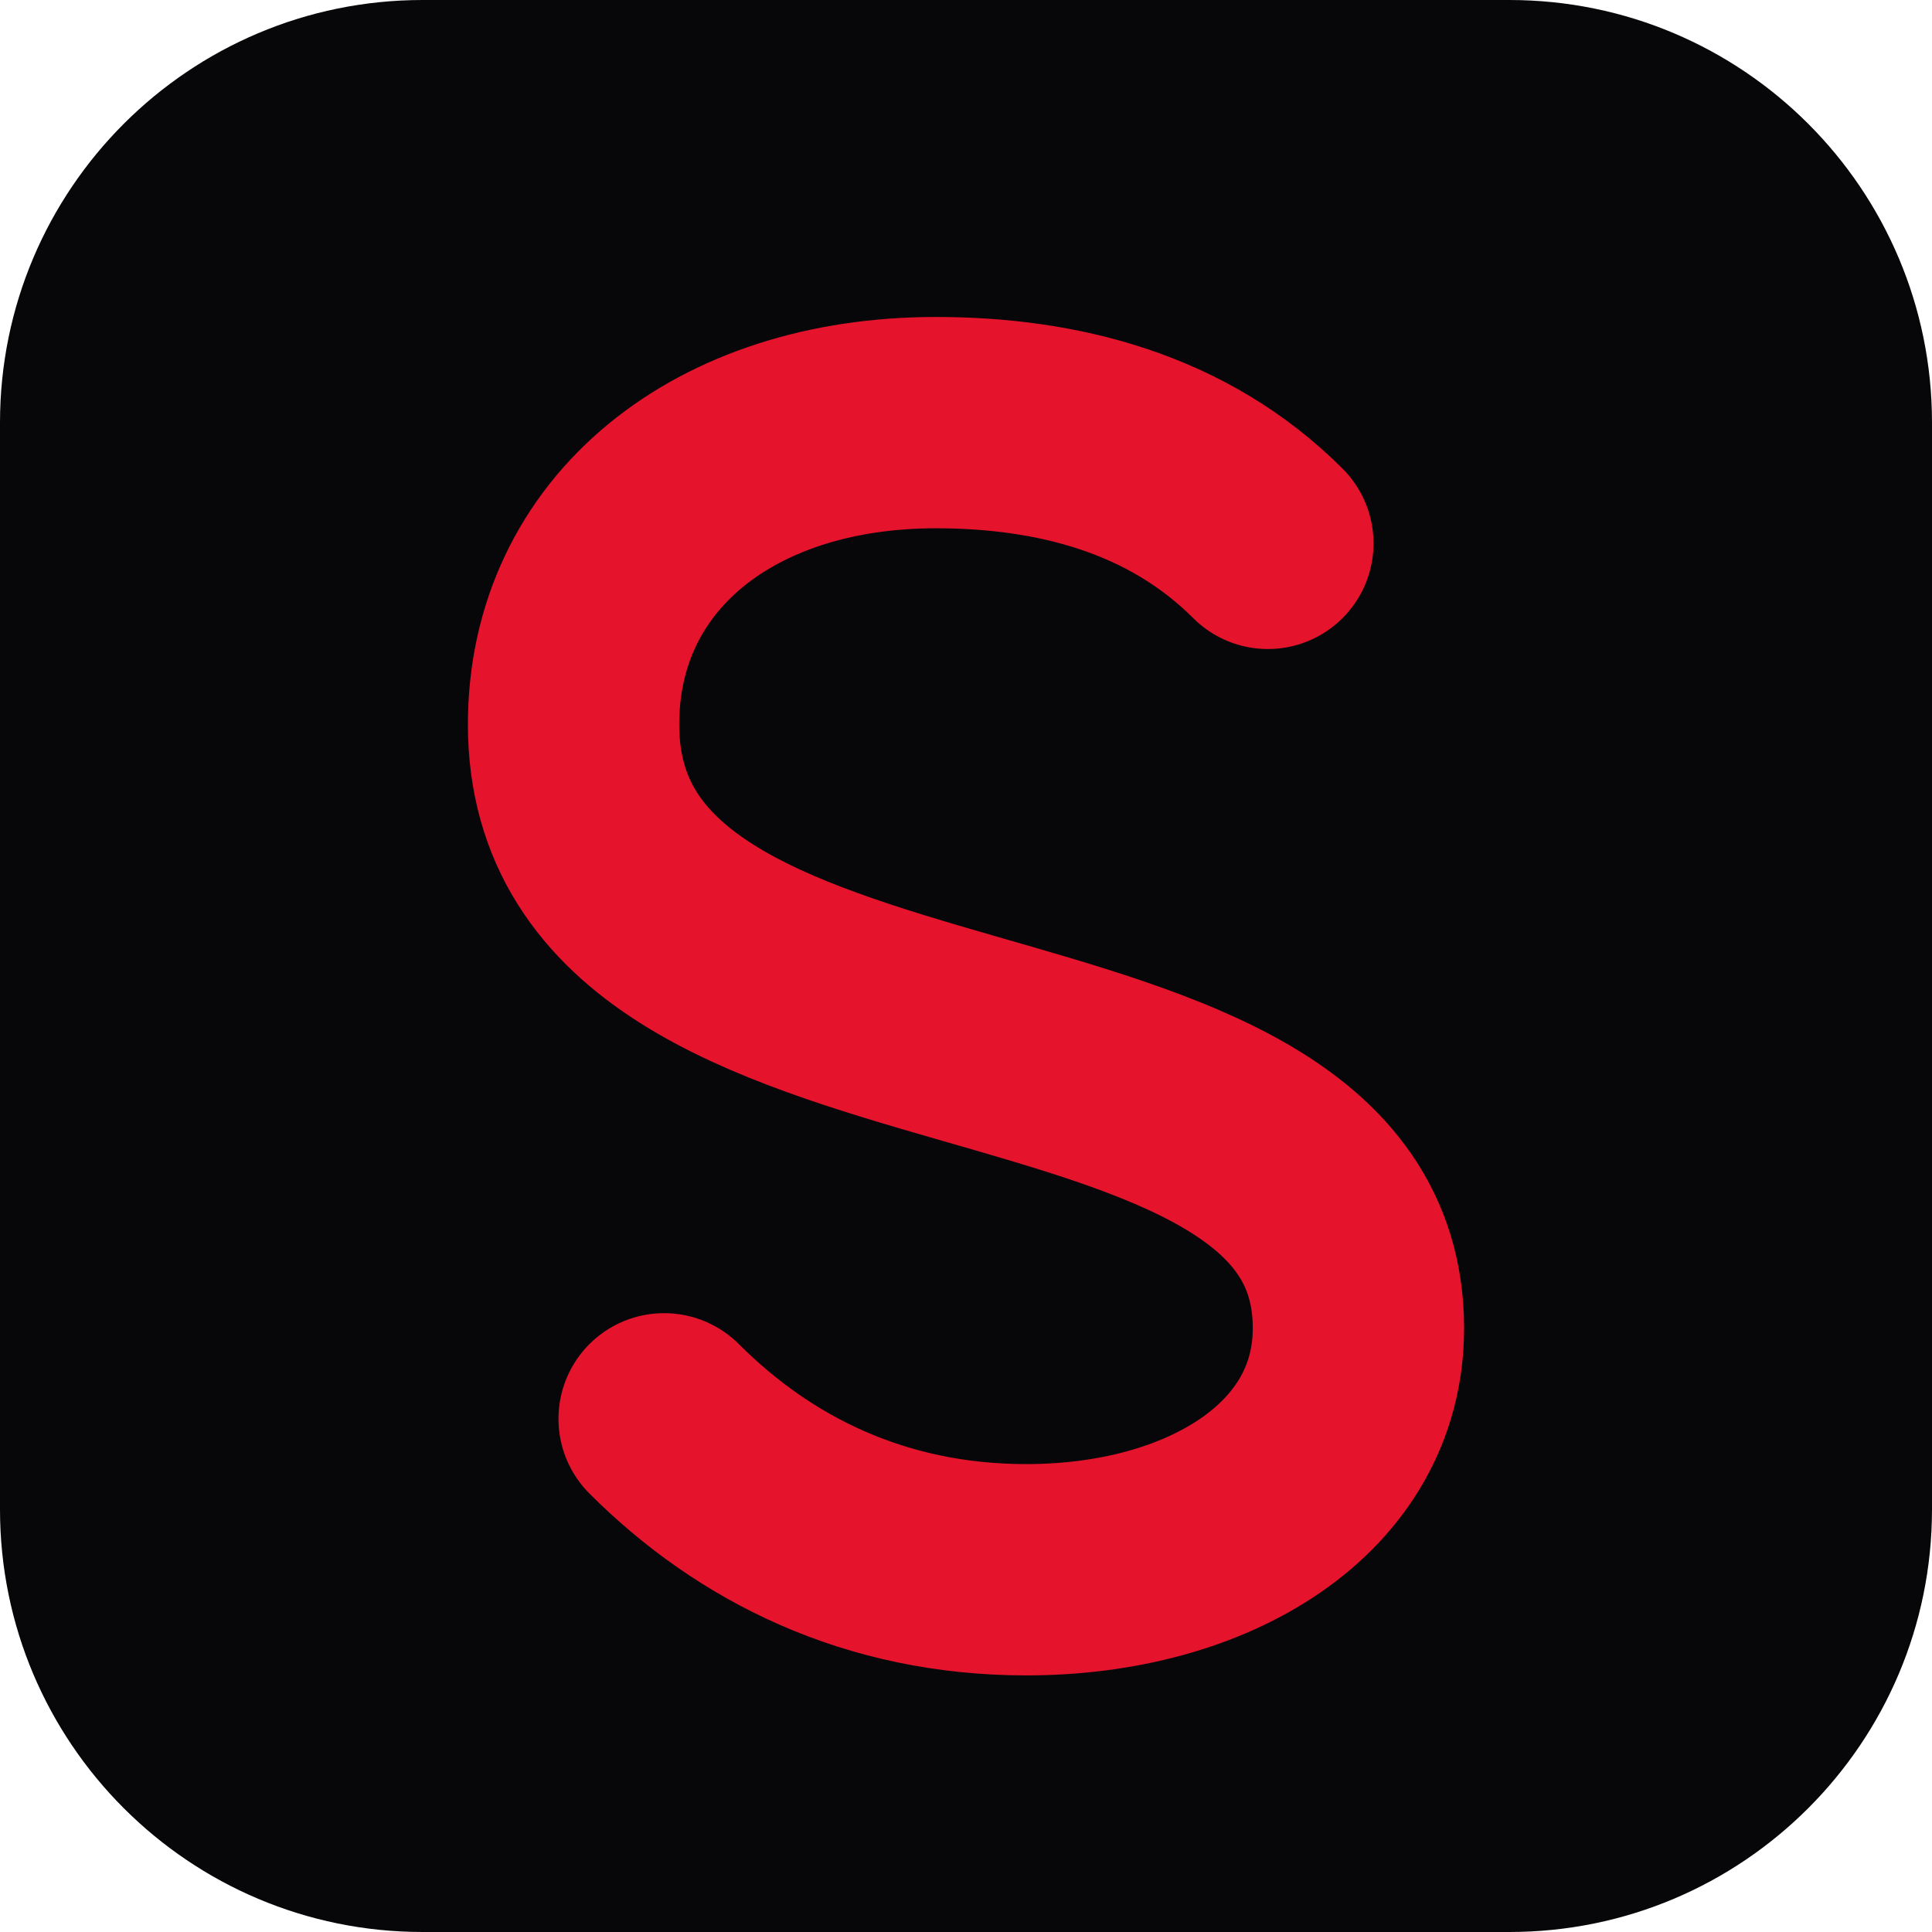
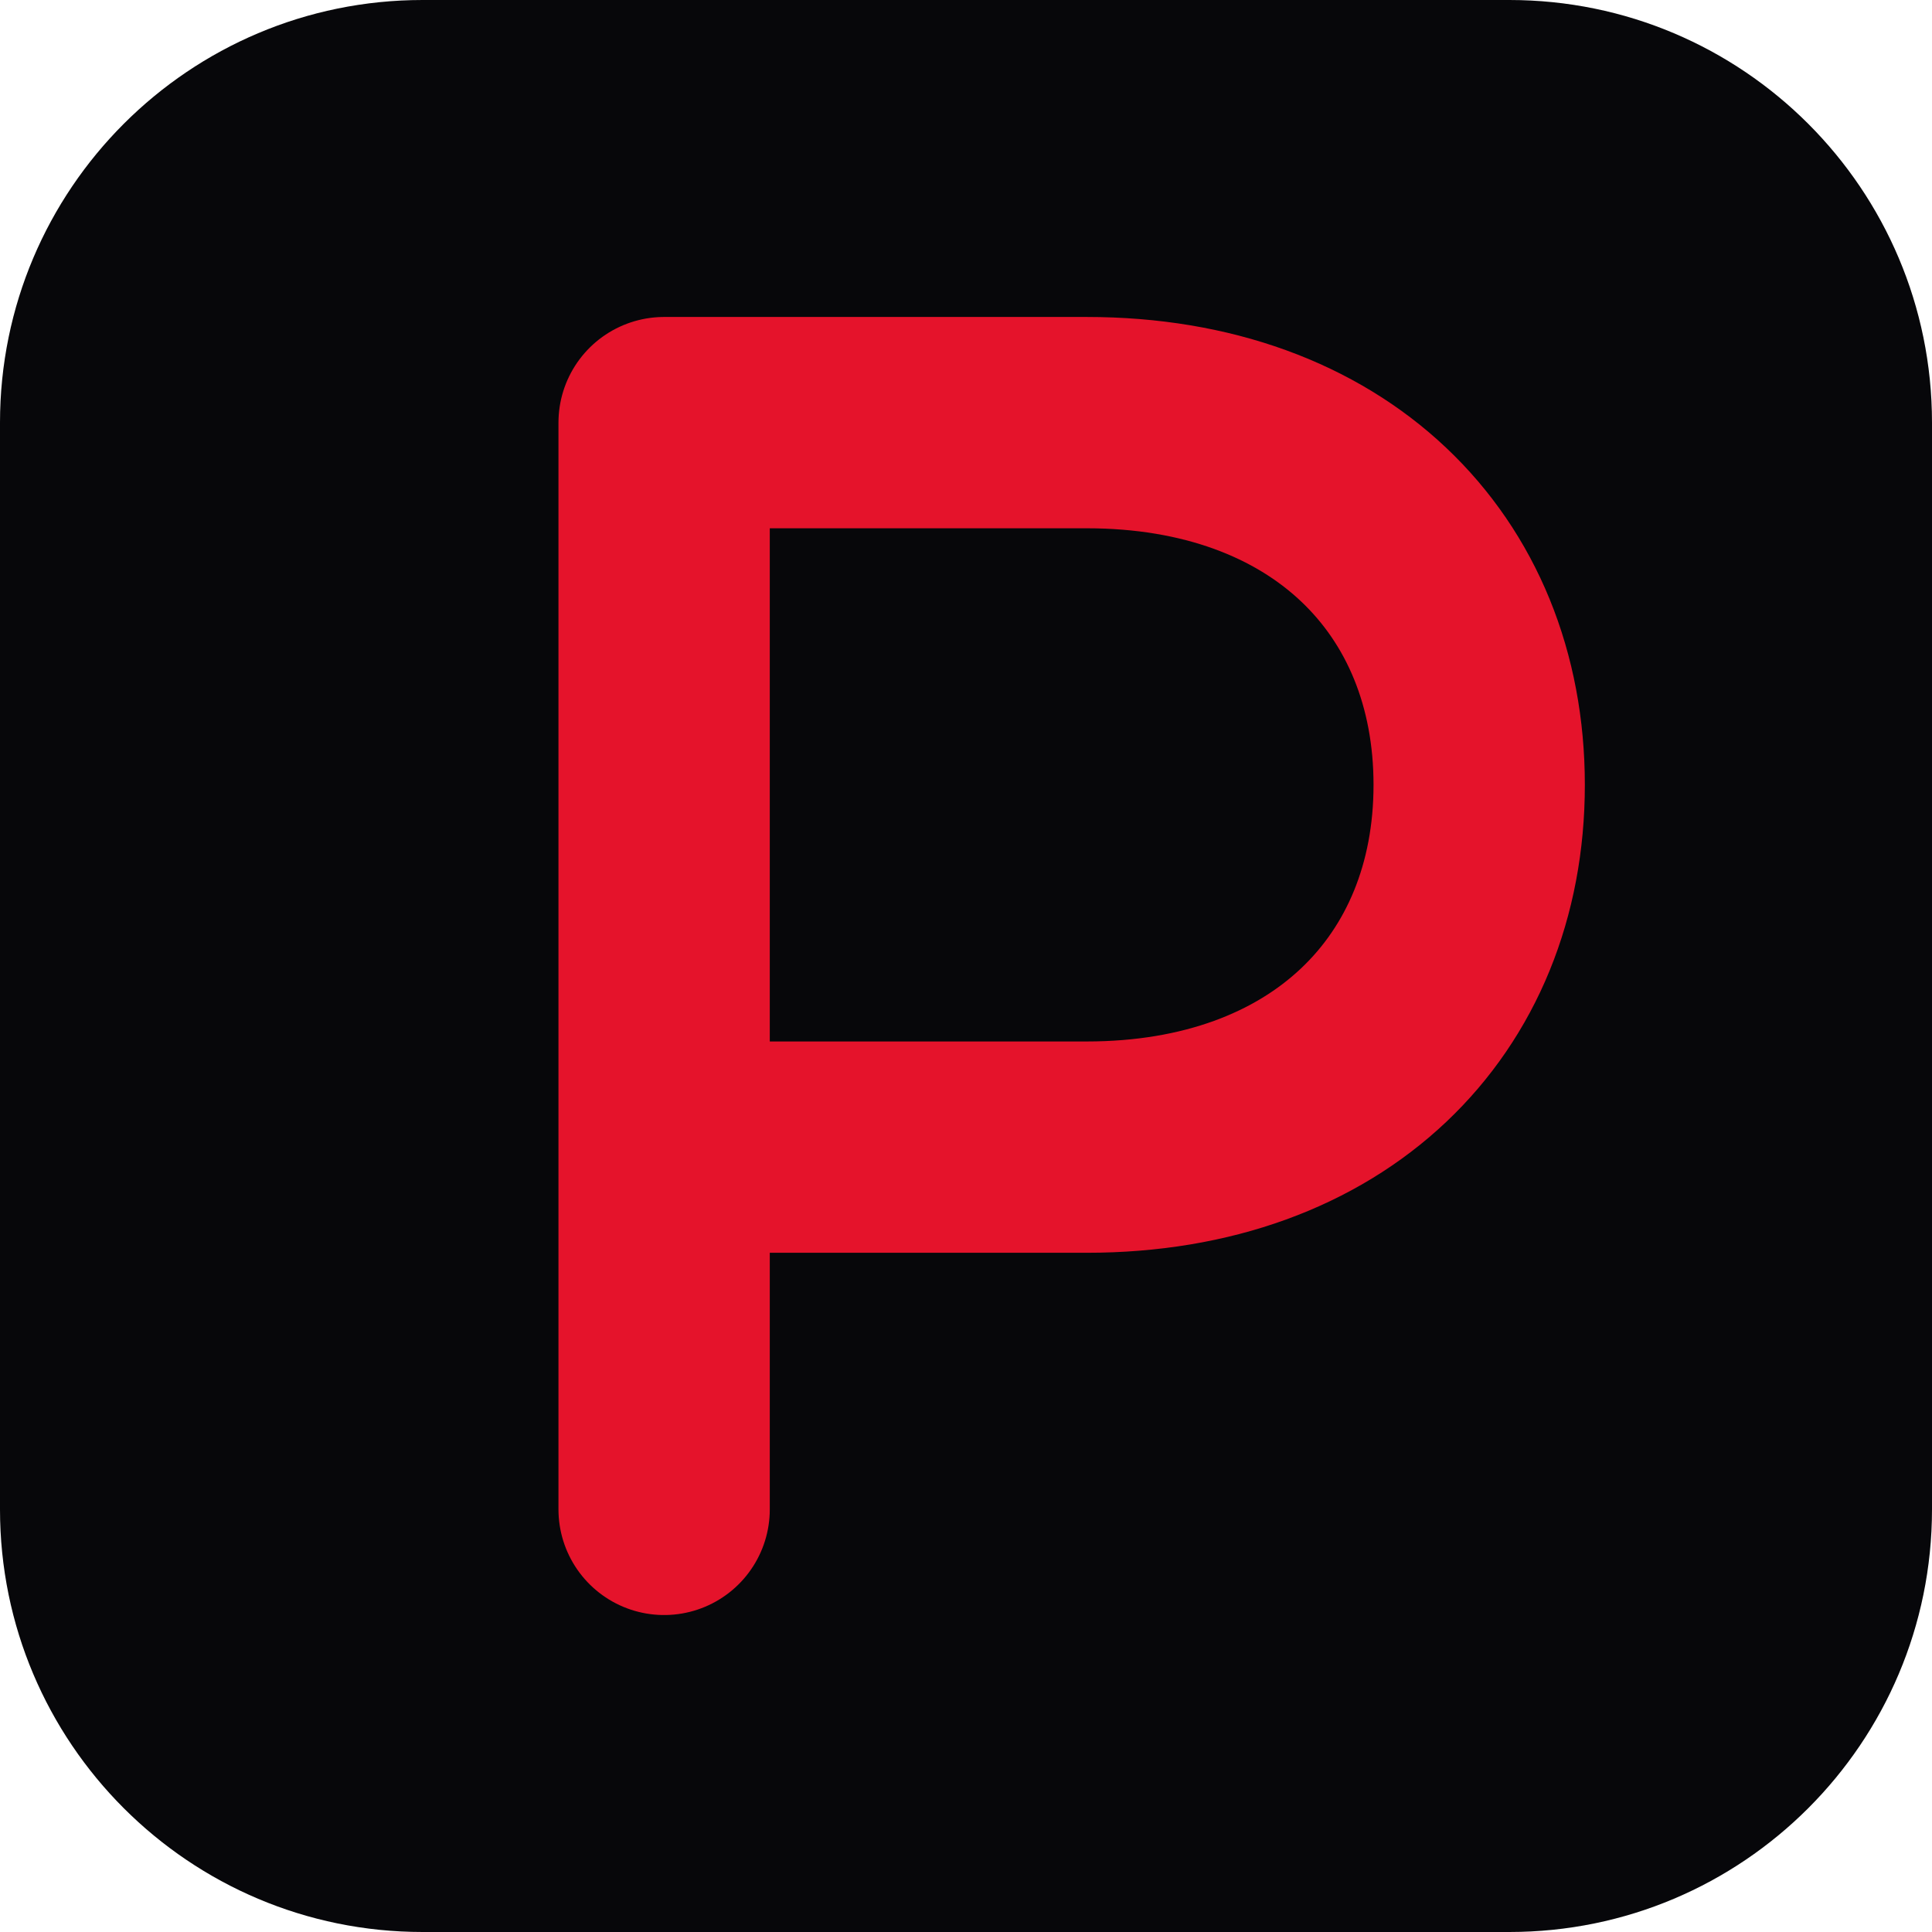
<svg xmlns="http://www.w3.org/2000/svg" viewBox="0 0 64 64">
  <rect width="64" height="64" rx="14" fill="#07070a" />
-   <path d="M42 18c-3-3-7-4-11-4-7 0-12 4-12 10 0 13 26 8 26 20 0 5-5 8-11 8-5 0-9-2-12-5" fill="none" stroke="#e5132b" stroke-width="7" stroke-linecap="round" />
+   <path d="M22 50V14h14c8 0 13 5 13 12s-5 12-13 12H22" fill="none" stroke="#e5132b" stroke-width="7" stroke-linecap="round" stroke-linejoin="round" />
</svg>
